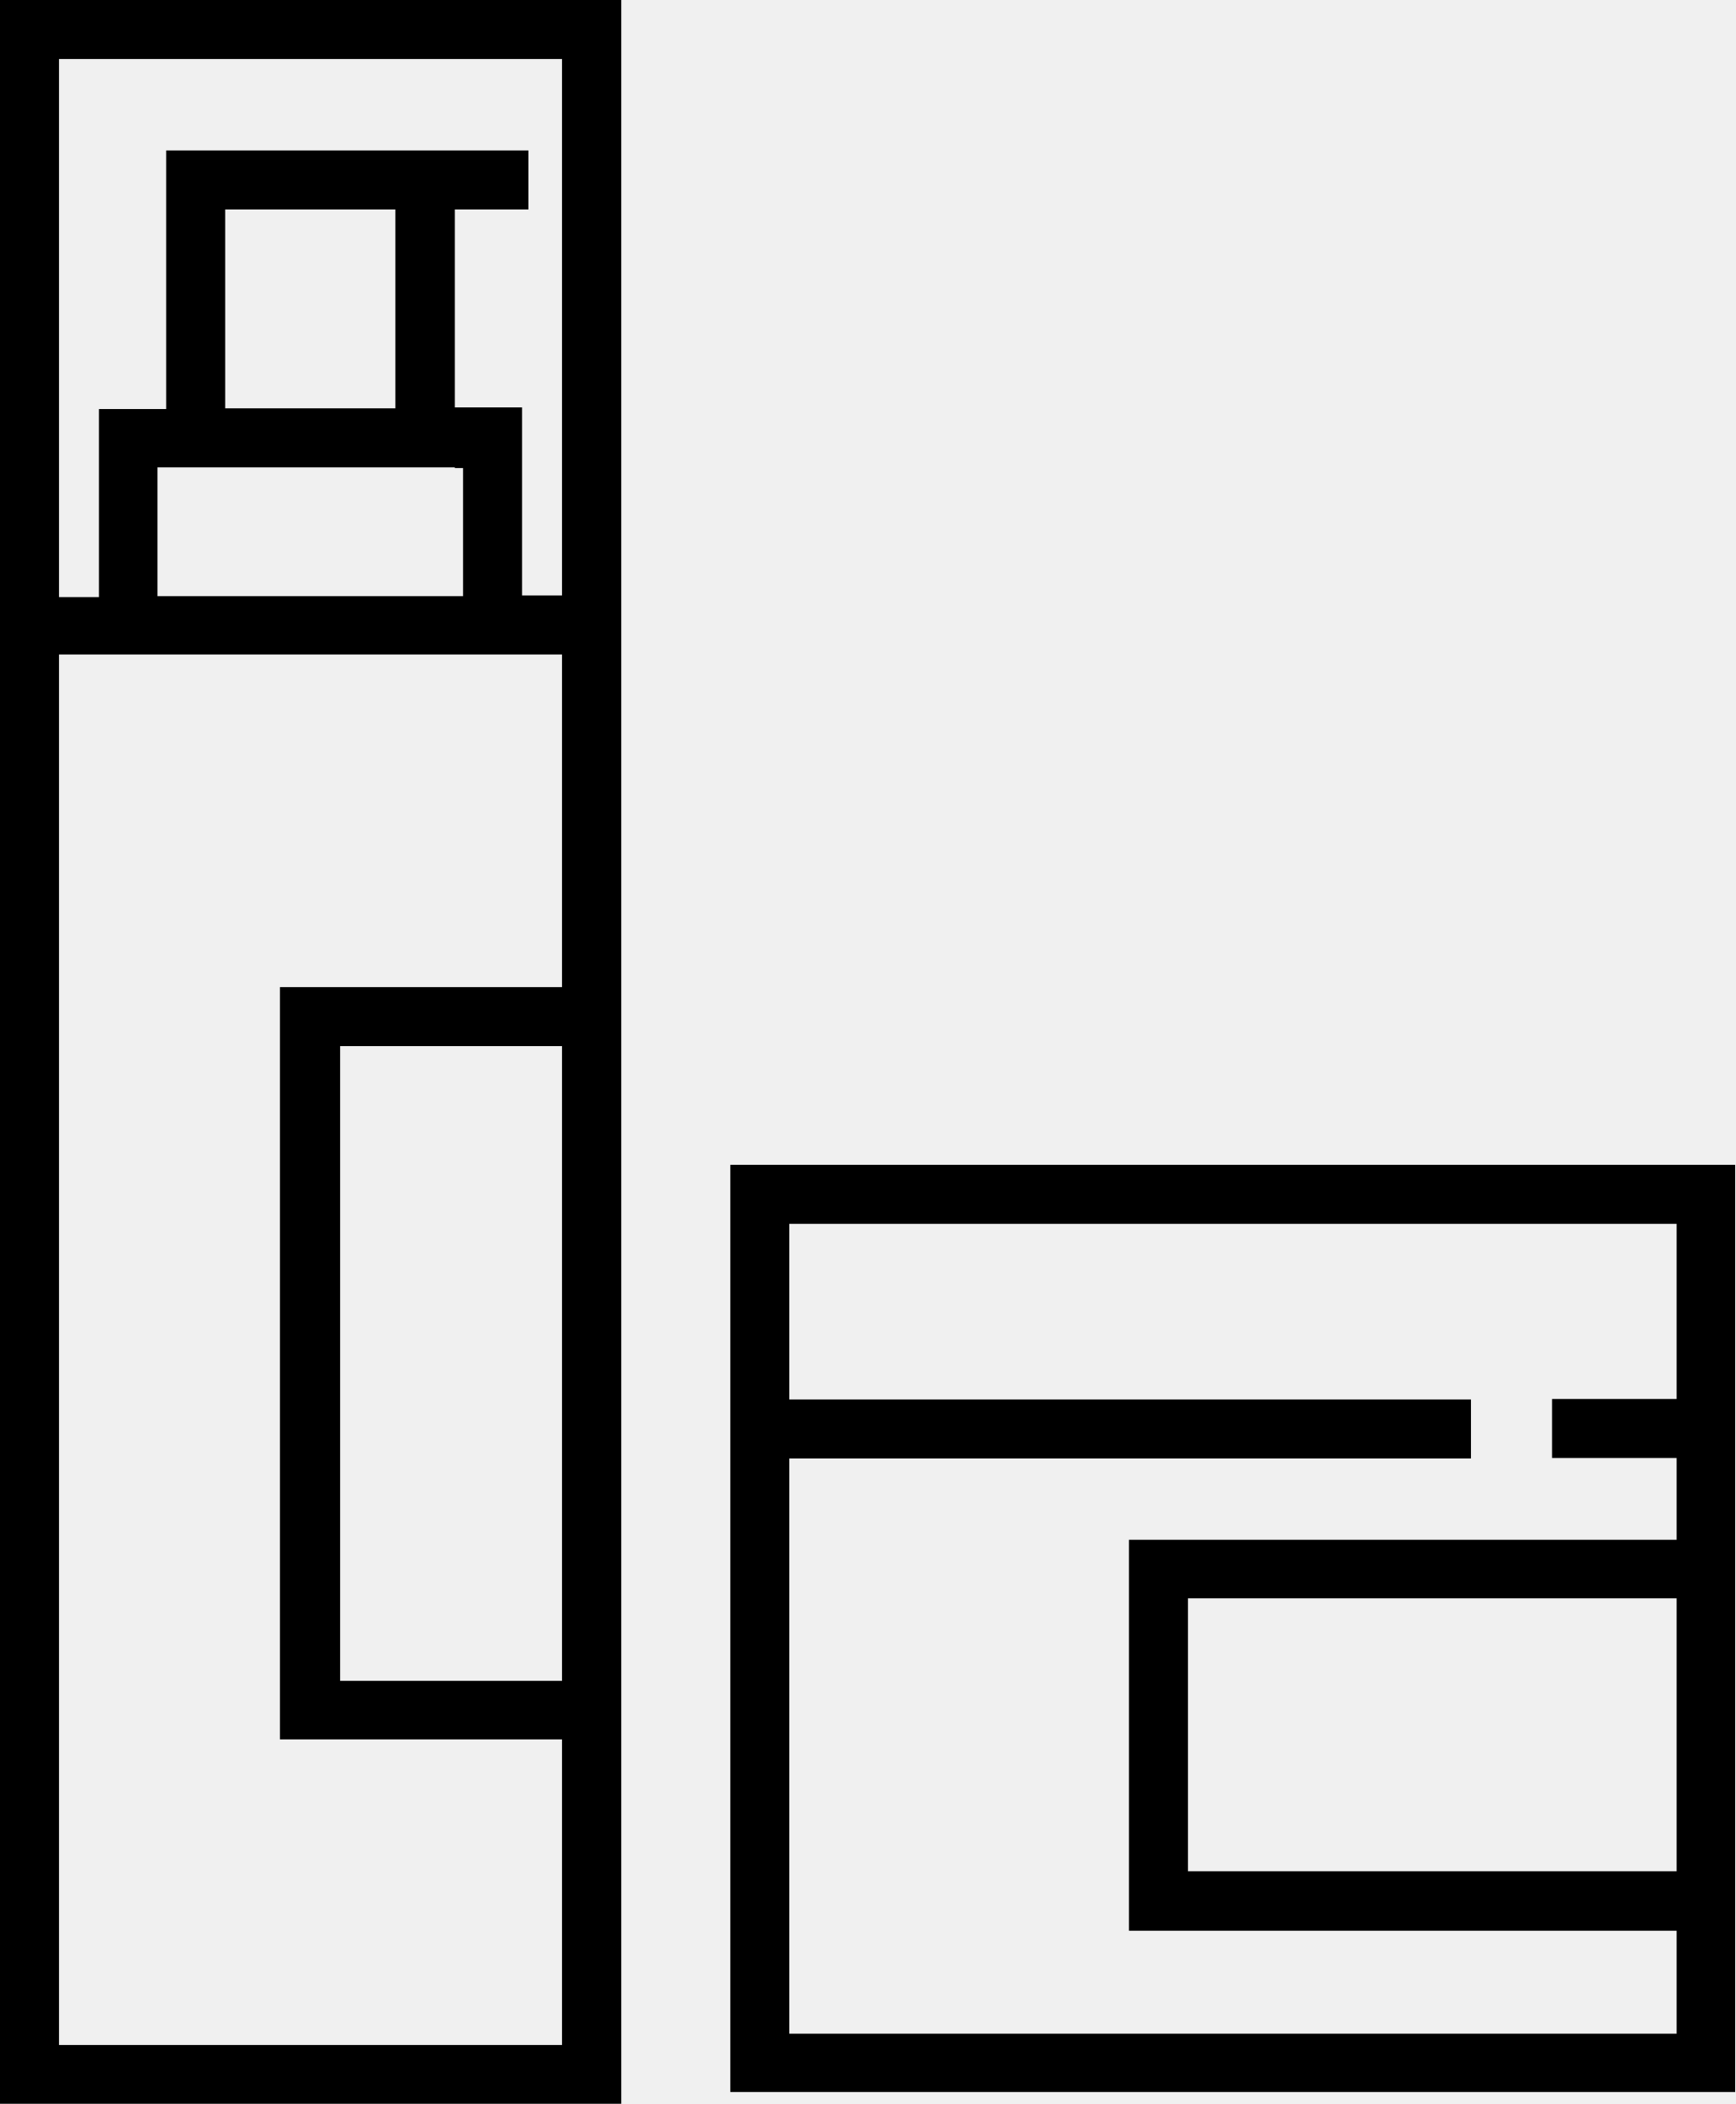
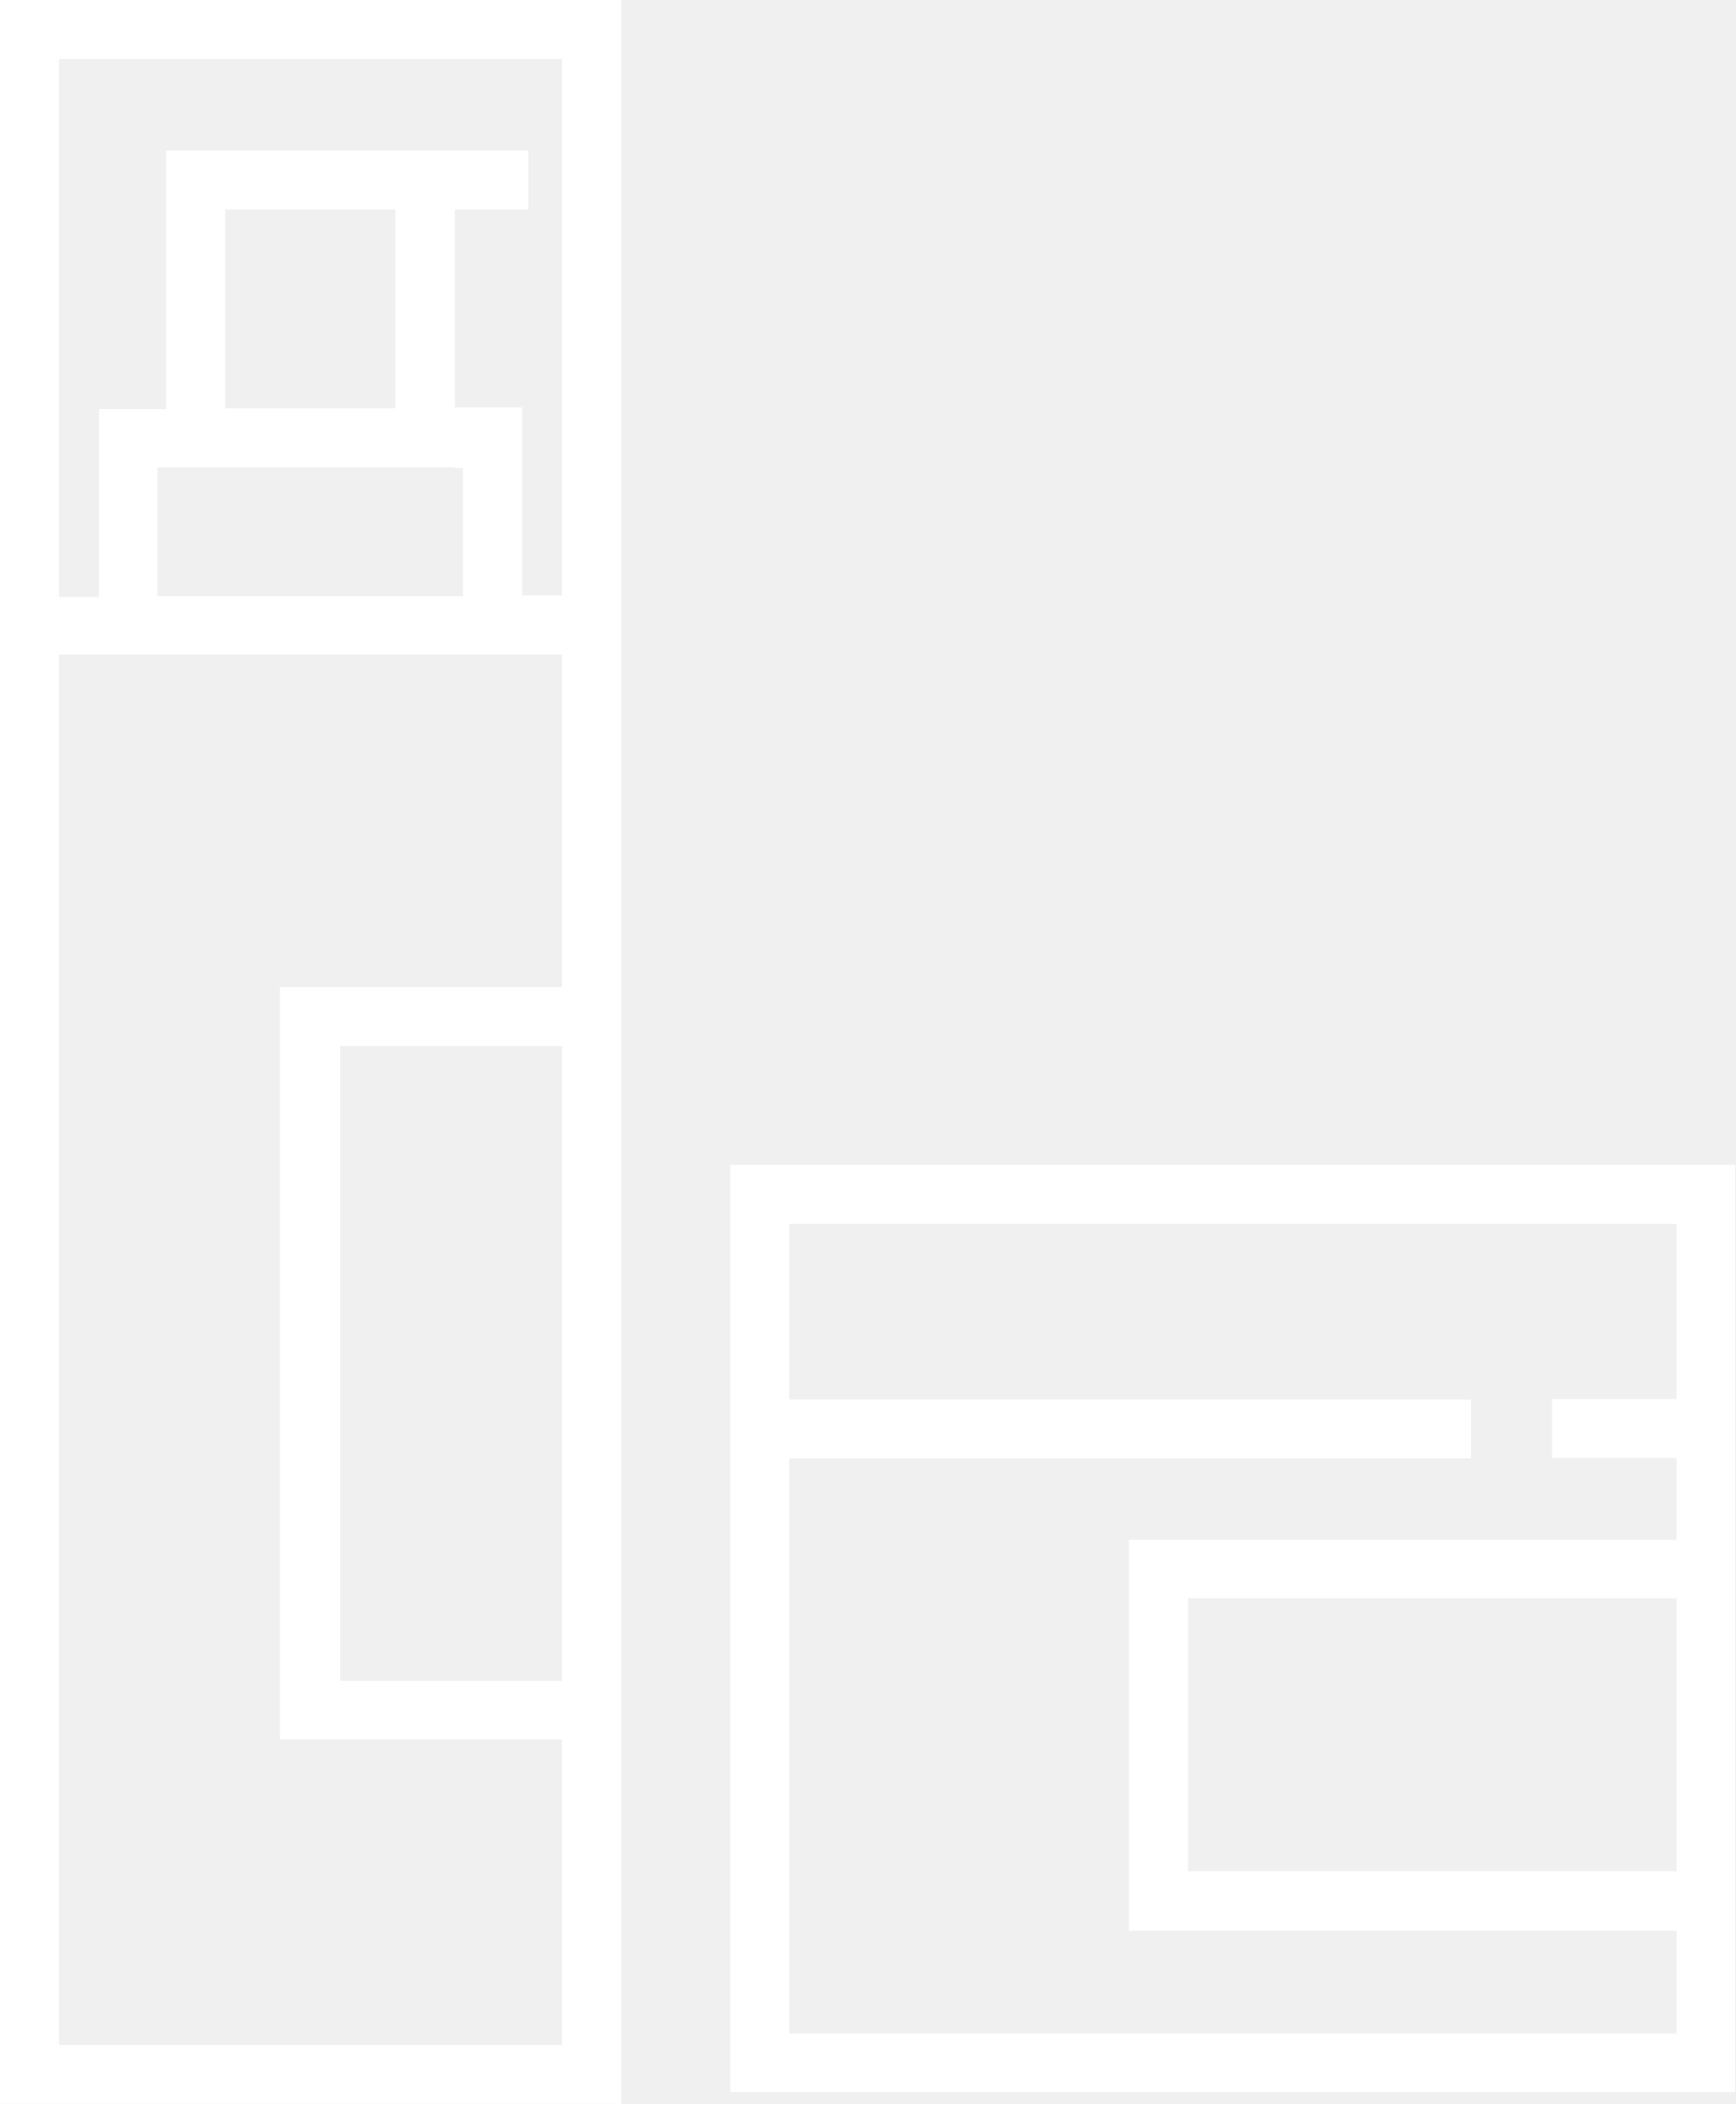
<svg xmlns="http://www.w3.org/2000/svg" id="Layer_1" data-name="Layer 1" viewBox="0 0 73.84 89.5">
-   <path d="M9.18,26.34V90.5H35.61V1H9.18V26.34ZM33.09,43h-12V75h12V88H11.69V28.85H33.09V43Zm0,2.51v27H23.65v-27h9.45ZM18.76,9.92H26v8.46H18.76V9.92Zm9.77,11h0.35v5.45h-13V20.89H28.53ZM11.69,3.52H33.09V26.34h-1.7v-8H28.53V9.92h3.13V7.41H16.25v11H13.39v8h-1.7V3.52Z" transform="translate(-9.18 -1.01)" />
-   <path d="M40.25,90H83V50.56H40.25V90Zm40.26-9.39H59.72V69H80.51V80.63Zm0-27.56v7.47h-5.3v2.51h5.3v3.48H57.21V83.14h23.3v4.38H42.76V63.05h29V60.54h-29V53.07H80.51Z" transform="translate(-9.18 -1.01)" />
+   <path fill="white" d="M9.18,26.34V90.5H35.61V1H9.18V26.34ZM33.09,43h-12V75h12V88H11.69V28.85H33.09V43Zm0,2.51v27H23.65v-27h9.45ZM18.76,9.92H26v8.46H18.76V9.92Zm9.77,11h0.35v5.45h-13V20.89H28.53ZM11.69,3.52H33.09V26.34h-1.7v-8H28.53V9.92h3.13V7.41H16.25v11H13.39v8h-1.7V3.52Z" transform="translate(-9.18 -1.01)" />
+   <path fill="white" d="M40.25,90H83V50.56H40.25V90Zm40.26-9.39H59.72V69H80.51V80.63Zm0-27.56v7.47h-5.3v2.51h5.3v3.48H57.21V83.14h23.3v4.38H42.76V63.05h29V60.54h-29V53.07H80.51Z" transform="translate(-9.18 -1.01)" />
</svg>
